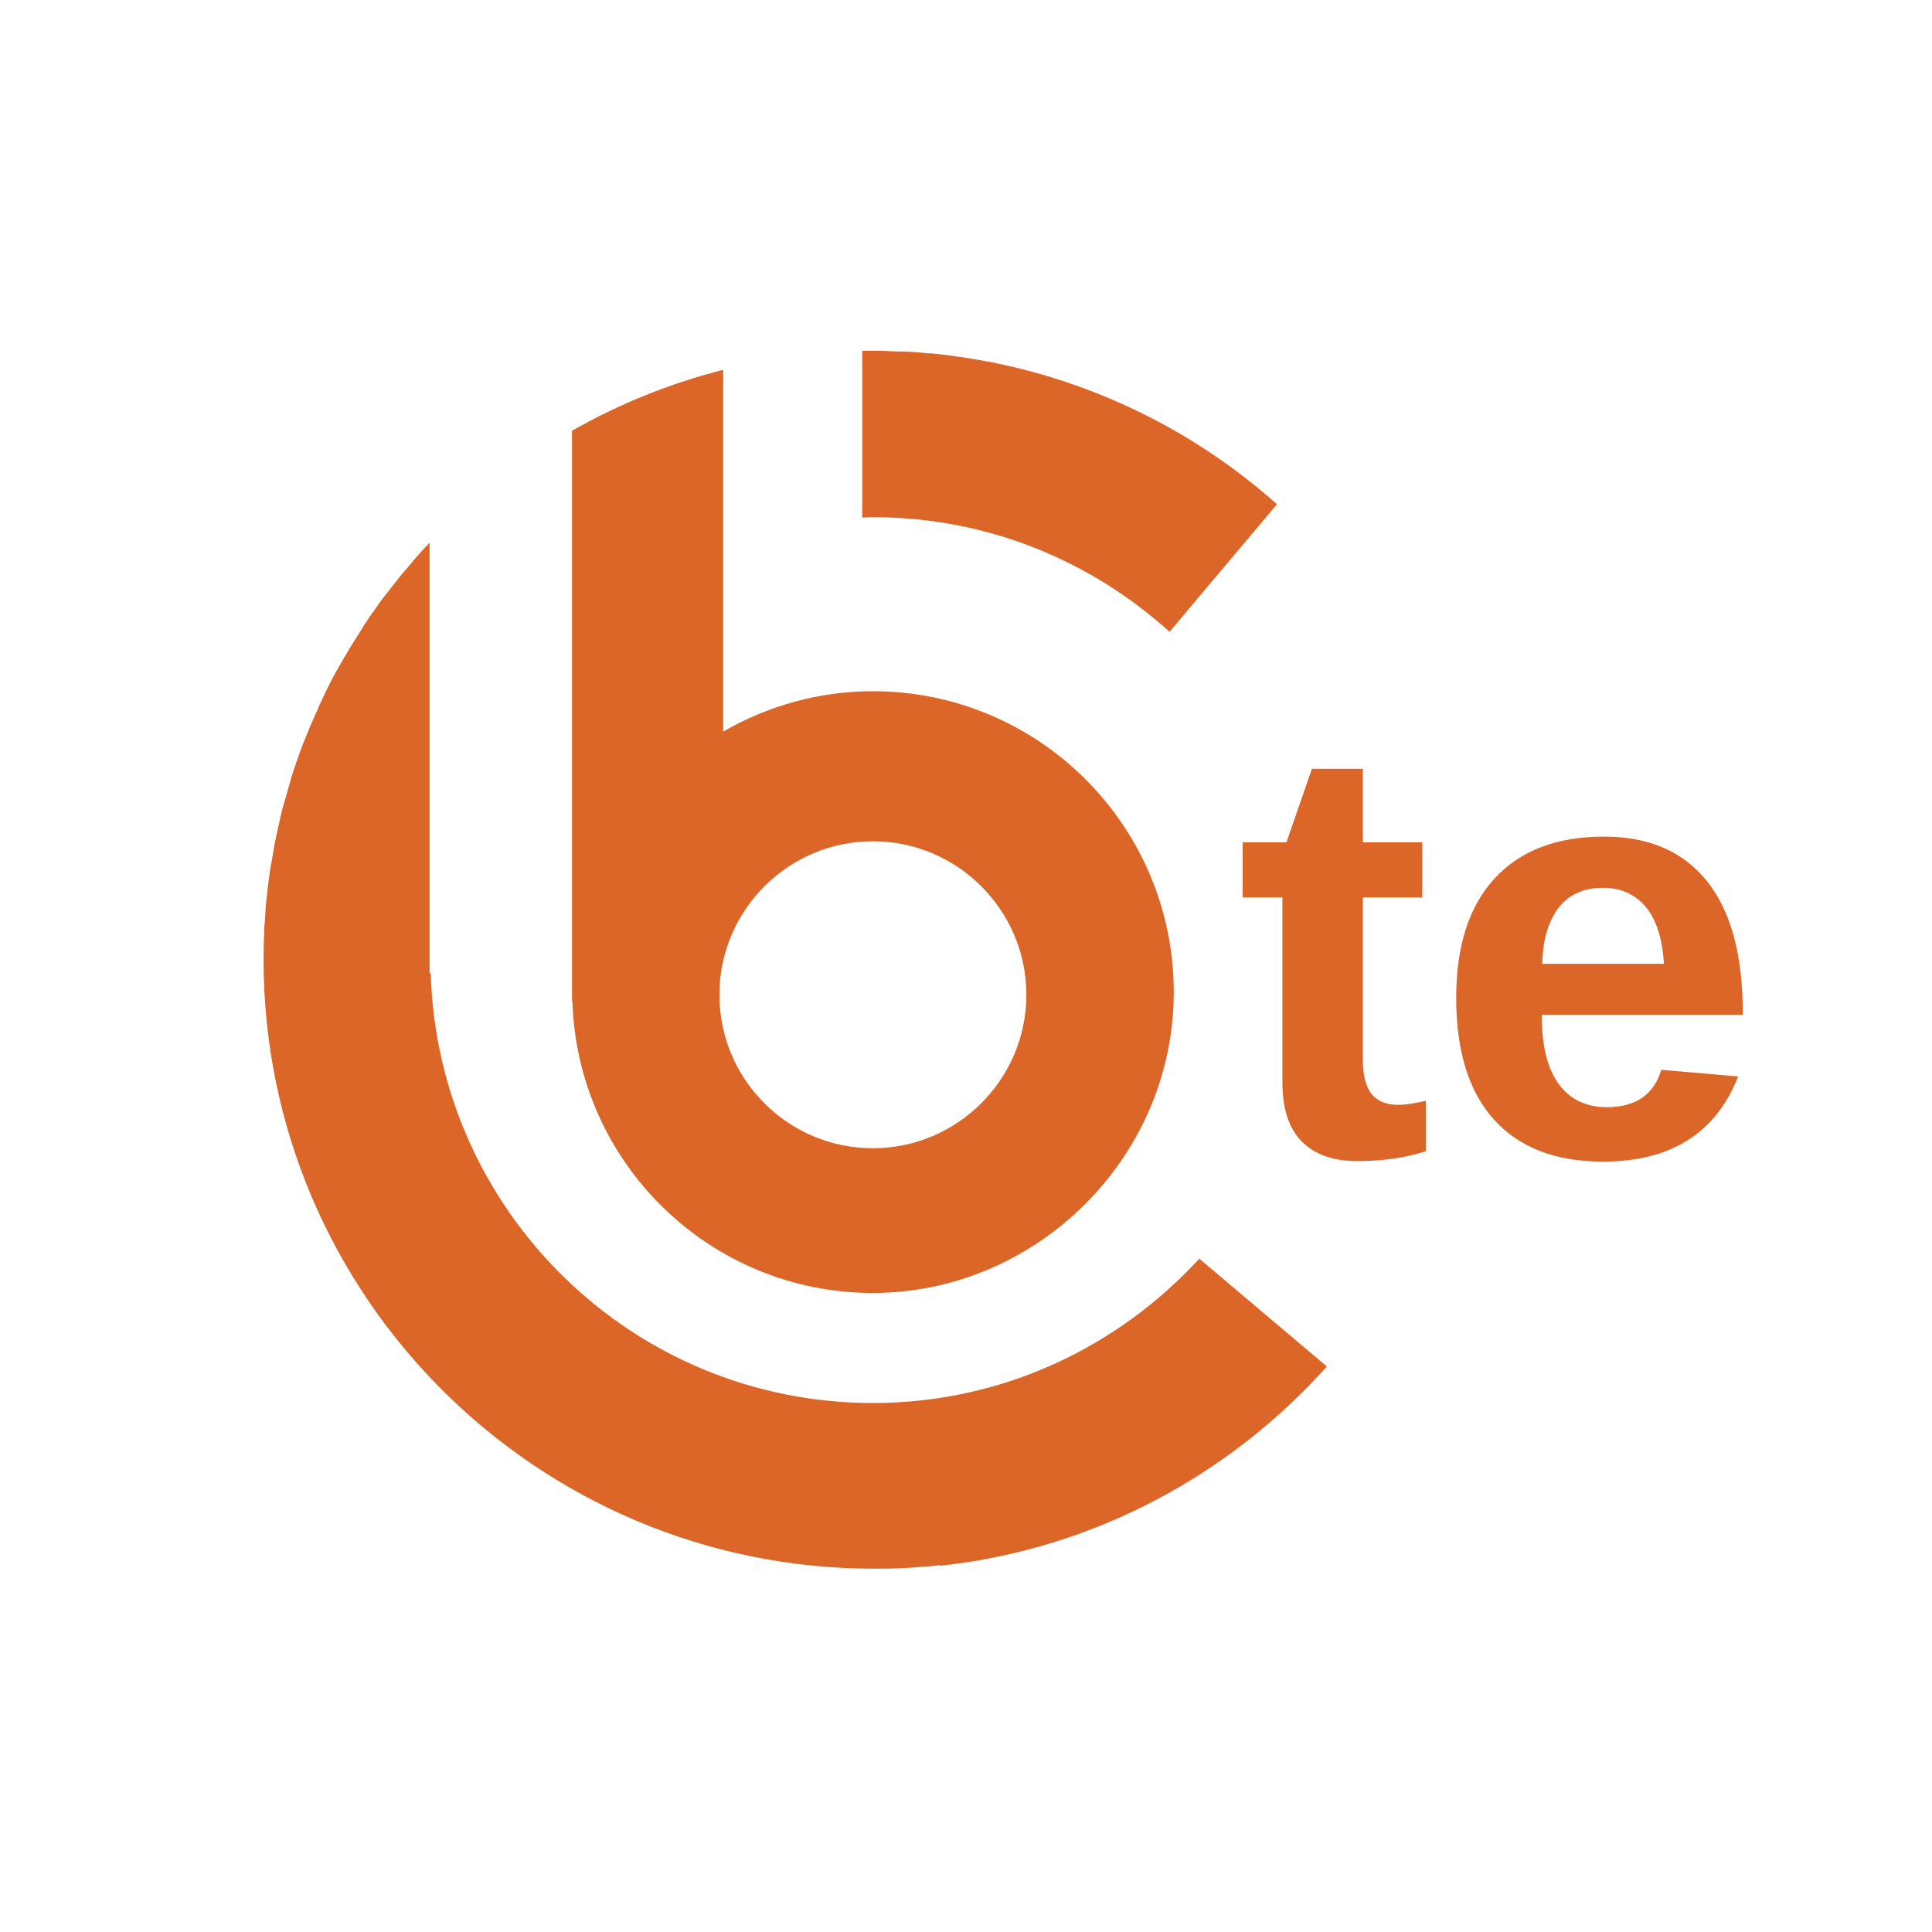
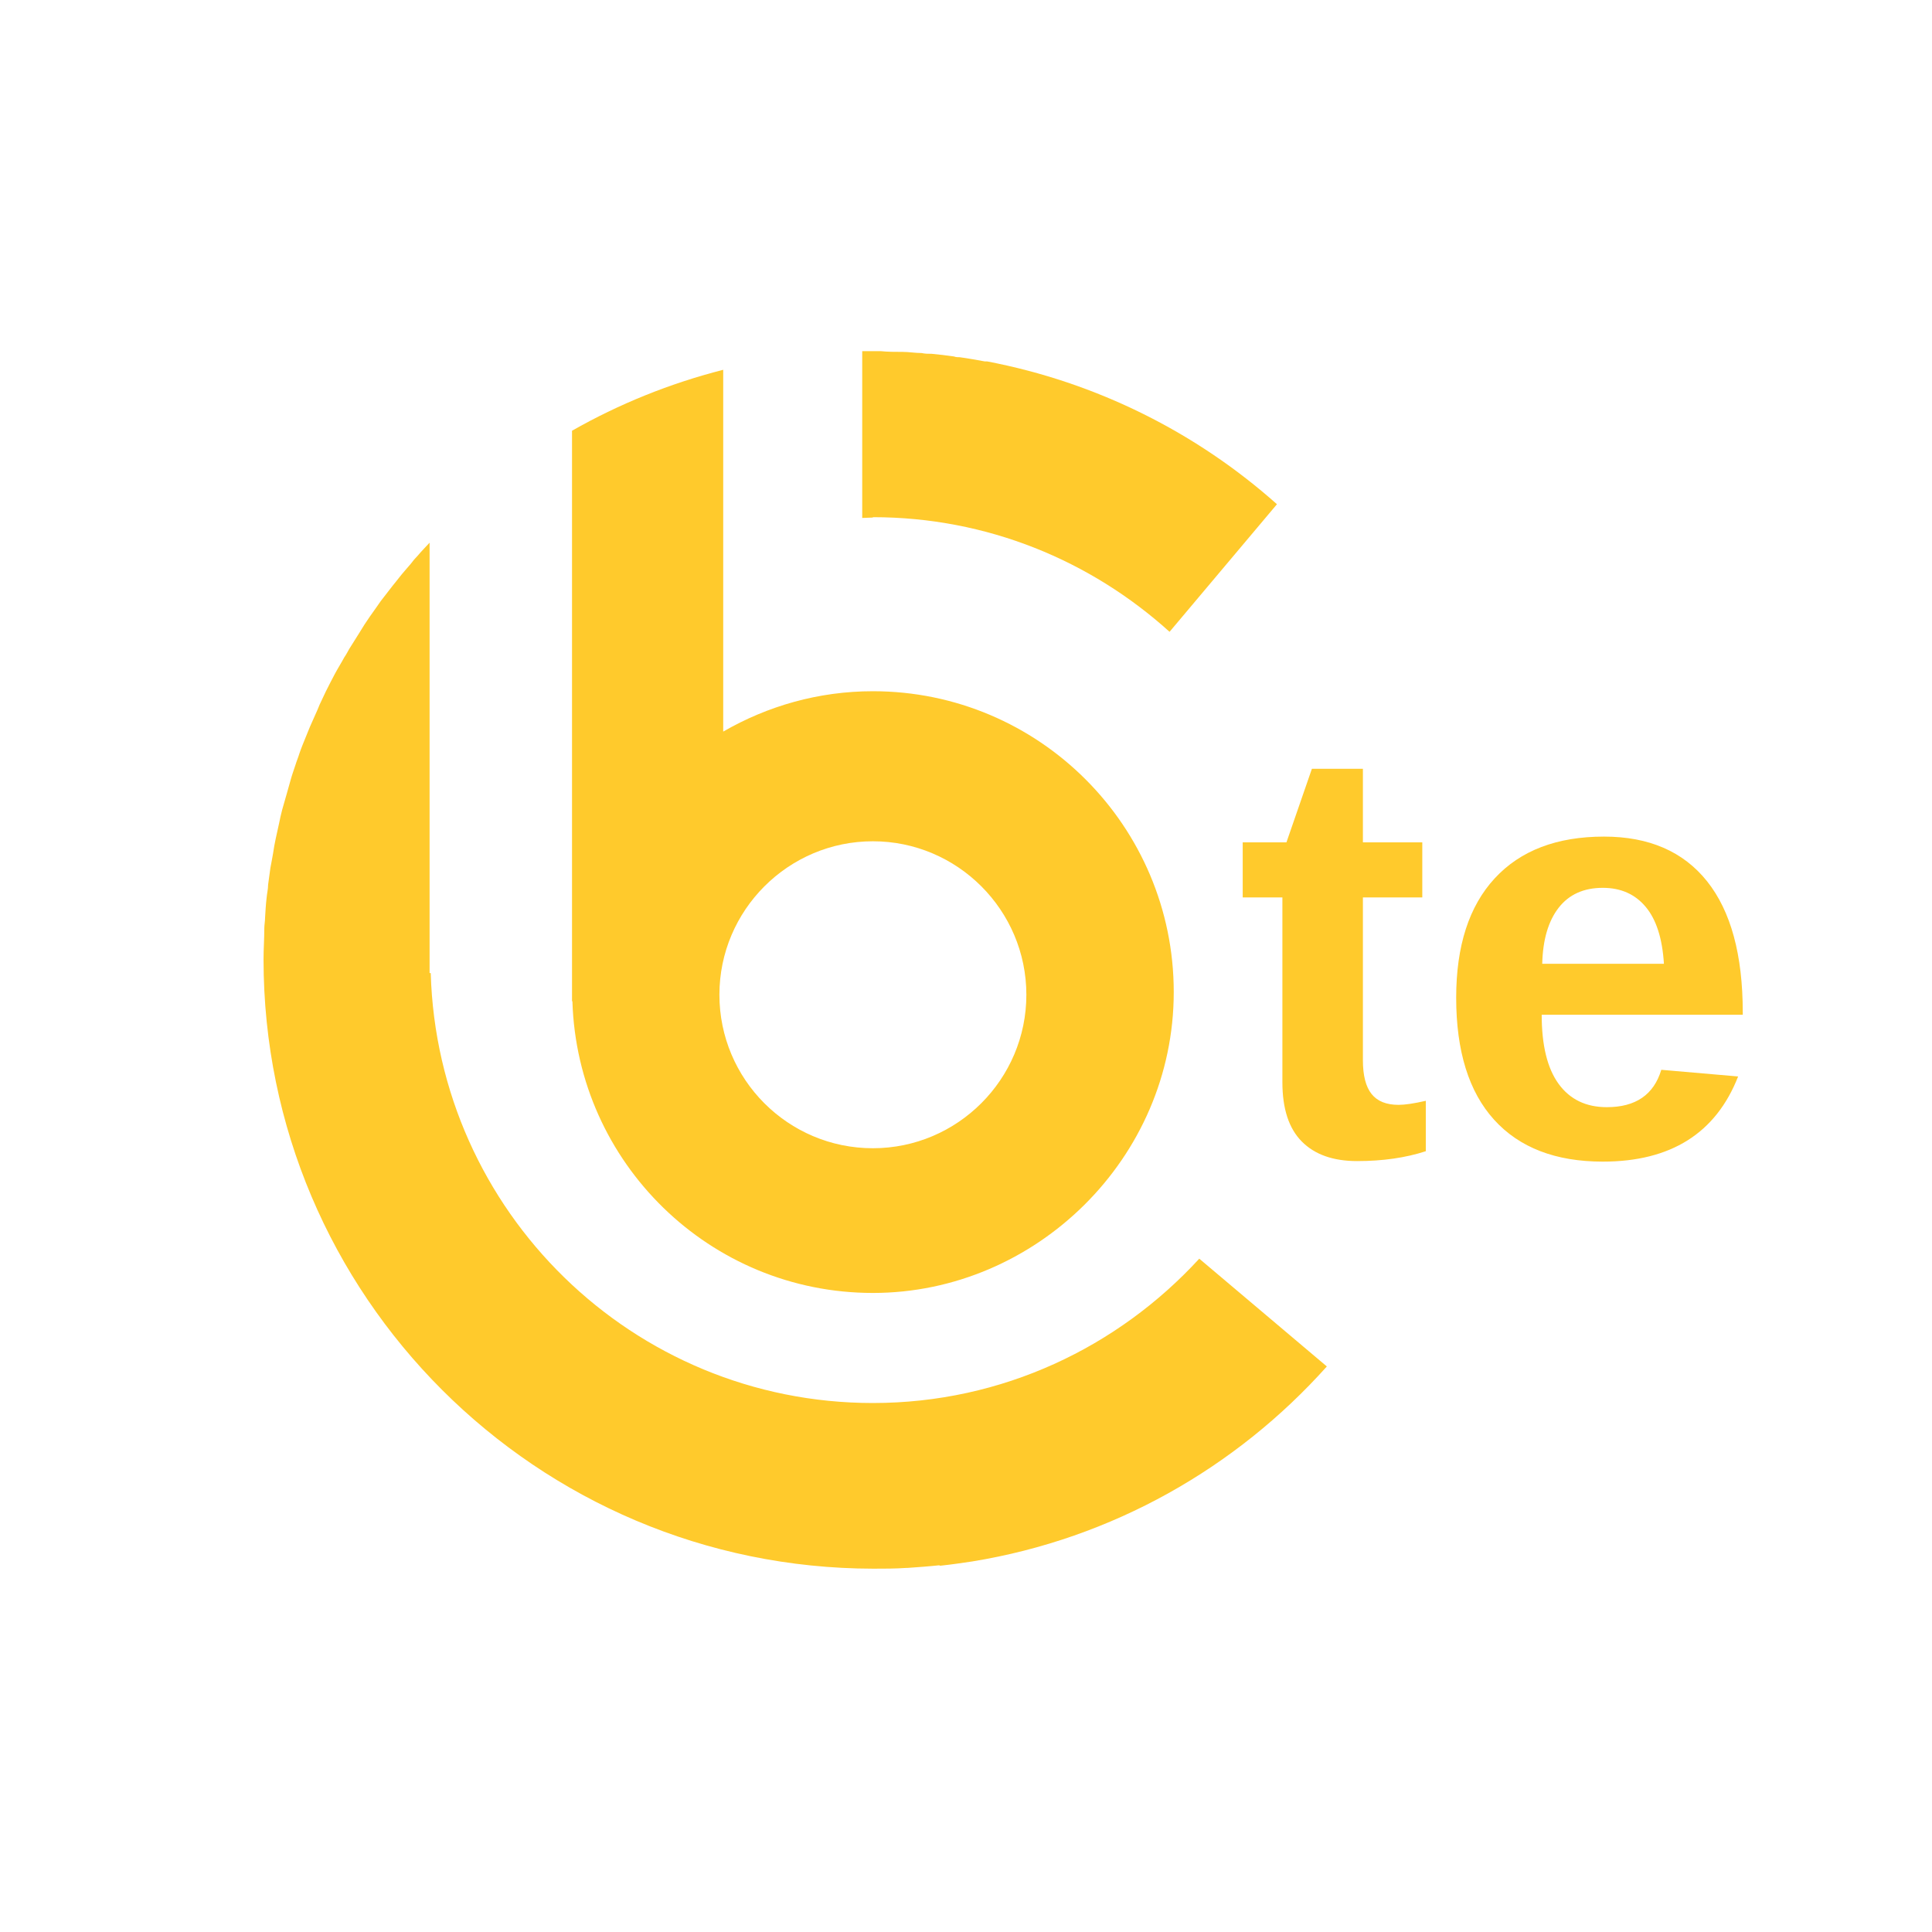
<svg xmlns="http://www.w3.org/2000/svg" version="1.1" viewBox="0 0 507.3 507.3">
  <defs>
    <style>
      .cls-1 {
+         fill: none;
+       }
+ 
+       .cls-2 {
        font-family: Arial-BoldMT, Arial;
        font-size: 155.8px;
        font-weight: 700;
      }

-       .cls-1, .cls-2 {
+       .cls-2, .cls-3 {
        isolation: isolate;
      }

-       .cls-1, .cls-3 {
-         fill: #dc6627;
-       }
- 
-       .cls-4 {
-         fill: none;
+       .cls-2, .cls-4 {
+         fill: #ffca2c;
      }
    </style>
  </defs>
  <g>
    <g id="Layer_1">
-       <circle class="cls-4" cx="253.7" cy="253.7" r="253.6" />
-       <g>
-         <g class="cls-2">
-           <text class="cls-1" transform="translate(324.4 303.5)">
-             <tspan x="0" y="0">te</tspan>
-           </text>
-         </g>
+       <g id="Layer_1-2" data-name="Layer_1">
+         <circle class="cls-1" cx="253.7" cy="253.7" r="253.6" />
        <g>
-           <path class="cls-3" d="M229.2,135.8c30,0,57.2,11.4,77.9,30.1l28.2-33.5c-21.1-18.8-47.3-32-76.1-37.5-.2,0-.4,0-.6-.1-2.2-.4-4.4-.8-6.6-1.1-.5,0-1-.1-1.5-.2-2-.3-3.9-.5-5.9-.7-.9,0-1.7-.1-2.6-.2-1.7-.1-3.3-.3-5-.3-1.9,0-3.9-.1-5.8-.2-.7,0-1.3,0-2,0s-1.9,0-2.8,0v43.8c.9,0,1.8-.1,2.7-.1h0Z" />
-           <path class="cls-3" d="M246.7,411.1c.1,0,.2,0,.4,0,2.8-.3,5.5-.7,8.2-1.1h0c36.8-6,69.3-24.6,93.1-51.2l-33.5-28.3c-21.3,23.2-51.7,37.9-85.7,37.9-63.1,0-114.3-50.3-116.1-112.9h-.3v-113c-1.1,1.2-2.2,2.3-3.2,3.5-.6.6-1.2,1.3-1.7,2-1.1,1.3-2.2,2.5-3.2,3.8-.5.6-1,1.3-1.6,2-1,1.3-2.1,2.7-3.1,4-.5.7-.9,1.3-1.4,2-1,1.4-2,2.8-2.9,4.2-.4.7-.9,1.4-1.3,2.1-.9,1.4-1.8,2.9-2.7,4.3-.4.7-.8,1.5-1.3,2.2-.8,1.5-1.7,2.9-2.5,4.4-.4.8-.8,1.5-1.2,2.3-.8,1.5-1.5,3-2.2,4.5-.4.8-.8,1.7-1.1,2.5-.7,1.5-1.3,3-2,4.5-.4.9-.7,1.8-1.1,2.7-.6,1.5-1.2,2.9-1.7,4.4-.3,1-.7,1.9-1,2.9-.5,1.5-1,2.9-1.4,4.4-.3,1.1-.6,2.1-.9,3.2-.4,1.4-.8,2.8-1.2,4.2-.3,1.2-.6,2.4-.8,3.5-.3,1.4-.6,2.7-.9,4.1-.3,1.3-.5,2.6-.7,3.9-.2,1.3-.5,2.6-.7,3.8-.2,1.4-.4,2.9-.6,4.4-.1,1.2-.3,2.3-.4,3.5-.2,1.7-.3,3.5-.4,5.2,0,.9-.2,1.9-.2,2.8-.1,2.7-.2,5.4-.2,8.1,0,88.3,71.7,159.9,160.1,160,2.9,0,5.8,0,8.7-.2,0,0,.2,0,.3,0,2.8-.2,5.6-.4,8.4-.7h0Z" />
-           <path class="cls-3" d="M229.2,181.5c-14.3,0-27.7,3.9-39.3,10.6v-95c-14.1,3.6-27.4,9-39.7,16v149.8h.1c1.3,42.5,36.1,76.6,78.9,76.6s79-35.4,79-79-35.4-79-79-79h0ZM229.2,301.5c-22.3,0-40.3-18.1-40.3-40.3s18.1-40.3,40.3-40.3,40.3,18.1,40.3,40.3-18.1,40.3-40.3,40.3h0Z" />
+           <g class="cls-3">
+             <g class="cls-3">
+               <text class="cls-2" transform="translate(324.4 303.5)">
+                 <tspan x="0" y="0">te</tspan>
+               </text>
+             </g>
+           </g>
+           <g>
+             <path class="cls-4" d="M229.2,135.8c30,0,57.2,11.4,77.9,30.1l28.2-33.5c-21.1-18.8-47.3-32-76.1-37.5-.2,0-.4,0-.6,0-2.2-.4-4.4-.8-6.6-1.1-.5,0-1,0-1.5-.2-2-.3-3.9-.5-5.9-.7-.9,0-1.7,0-2.6-.2-1.7,0-3.3-.3-5-.3s-3.9,0-5.8-.2h-4.8v43.8c.9,0,1.8-.1,2.7-.1h.1Z" />
+             <path class="cls-4" d="M246.7,411.1h.4c2.8-.3,5.5-.7,8.2-1.1h0c36.8-6,69.3-24.6,93.1-51.2l-33.5-28.3c-21.3,23.2-51.7,37.9-85.7,37.9-63.1,0-114.3-50.3-116.1-112.9h-.3v-113c-1.1,1.2-2.2,2.3-3.2,3.5-.6.6-1.2,1.3-1.7,2-1.1,1.3-2.2,2.5-3.2,3.8-.5.6-1,1.3-1.6,2-1,1.3-2.1,2.7-3.1,4-.5.7-.9,1.3-1.4,2-1,1.4-2,2.8-2.9,4.2-.4.7-.9,1.4-1.3,2.1-.9,1.4-1.8,2.9-2.7,4.3-.4.7-.8,1.5-1.3,2.2-.8,1.5-1.7,2.9-2.5,4.4-.4.8-.8,1.5-1.2,2.3-.8,1.5-1.5,3-2.2,4.5-.4.8-.8,1.7-1.1,2.5-.7,1.5-1.3,3-2,4.5-.4.9-.7,1.8-1.1,2.7-.6,1.5-1.2,2.9-1.7,4.4-.3,1-.7,1.9-1,2.9-.5,1.5-1,2.9-1.4,4.4-.3,1.1-.6,2.1-.9,3.2-.4,1.4-.8,2.8-1.2,4.2-.3,1.2-.6,2.4-.8,3.5-.3,1.4-.6,2.7-.9,4.1-.3,1.3-.5,2.6-.7,3.9-.2,1.3-.5,2.6-.7,3.8-.2,1.4-.4,2.9-.6,4.4,0,1.2-.3,2.3-.4,3.5-.2,1.7-.3,3.5-.4,5.2,0,.9-.2,1.9-.2,2.8,0,2.7-.2,5.4-.2,8.1,0,88.3,71.7,159.9,160.1,160,2.9,0,5.8,0,8.7-.2h.3c2.8-.2,5.6-.4,8.4-.7h0Z" />
+             <path class="cls-4" d="M229.2,181.5c-14.3,0-27.7,3.9-39.3,10.6v-95c-14.1,3.6-27.4,9-39.7,16v149.8h.1c1.3,42.5,36.1,76.6,78.9,76.6s79-35.4,79-79-35.4-79-79-79h0ZM229.2,301.5c-22.3,0-40.3-18.1-40.3-40.3s18.1-40.3,40.3-40.3,40.3,18.1,40.3,40.3-18.1,40.3-40.3,40.3h0Z" />
+           </g>
        </g>
      </g>
    </g>
  </g>
</svg>
